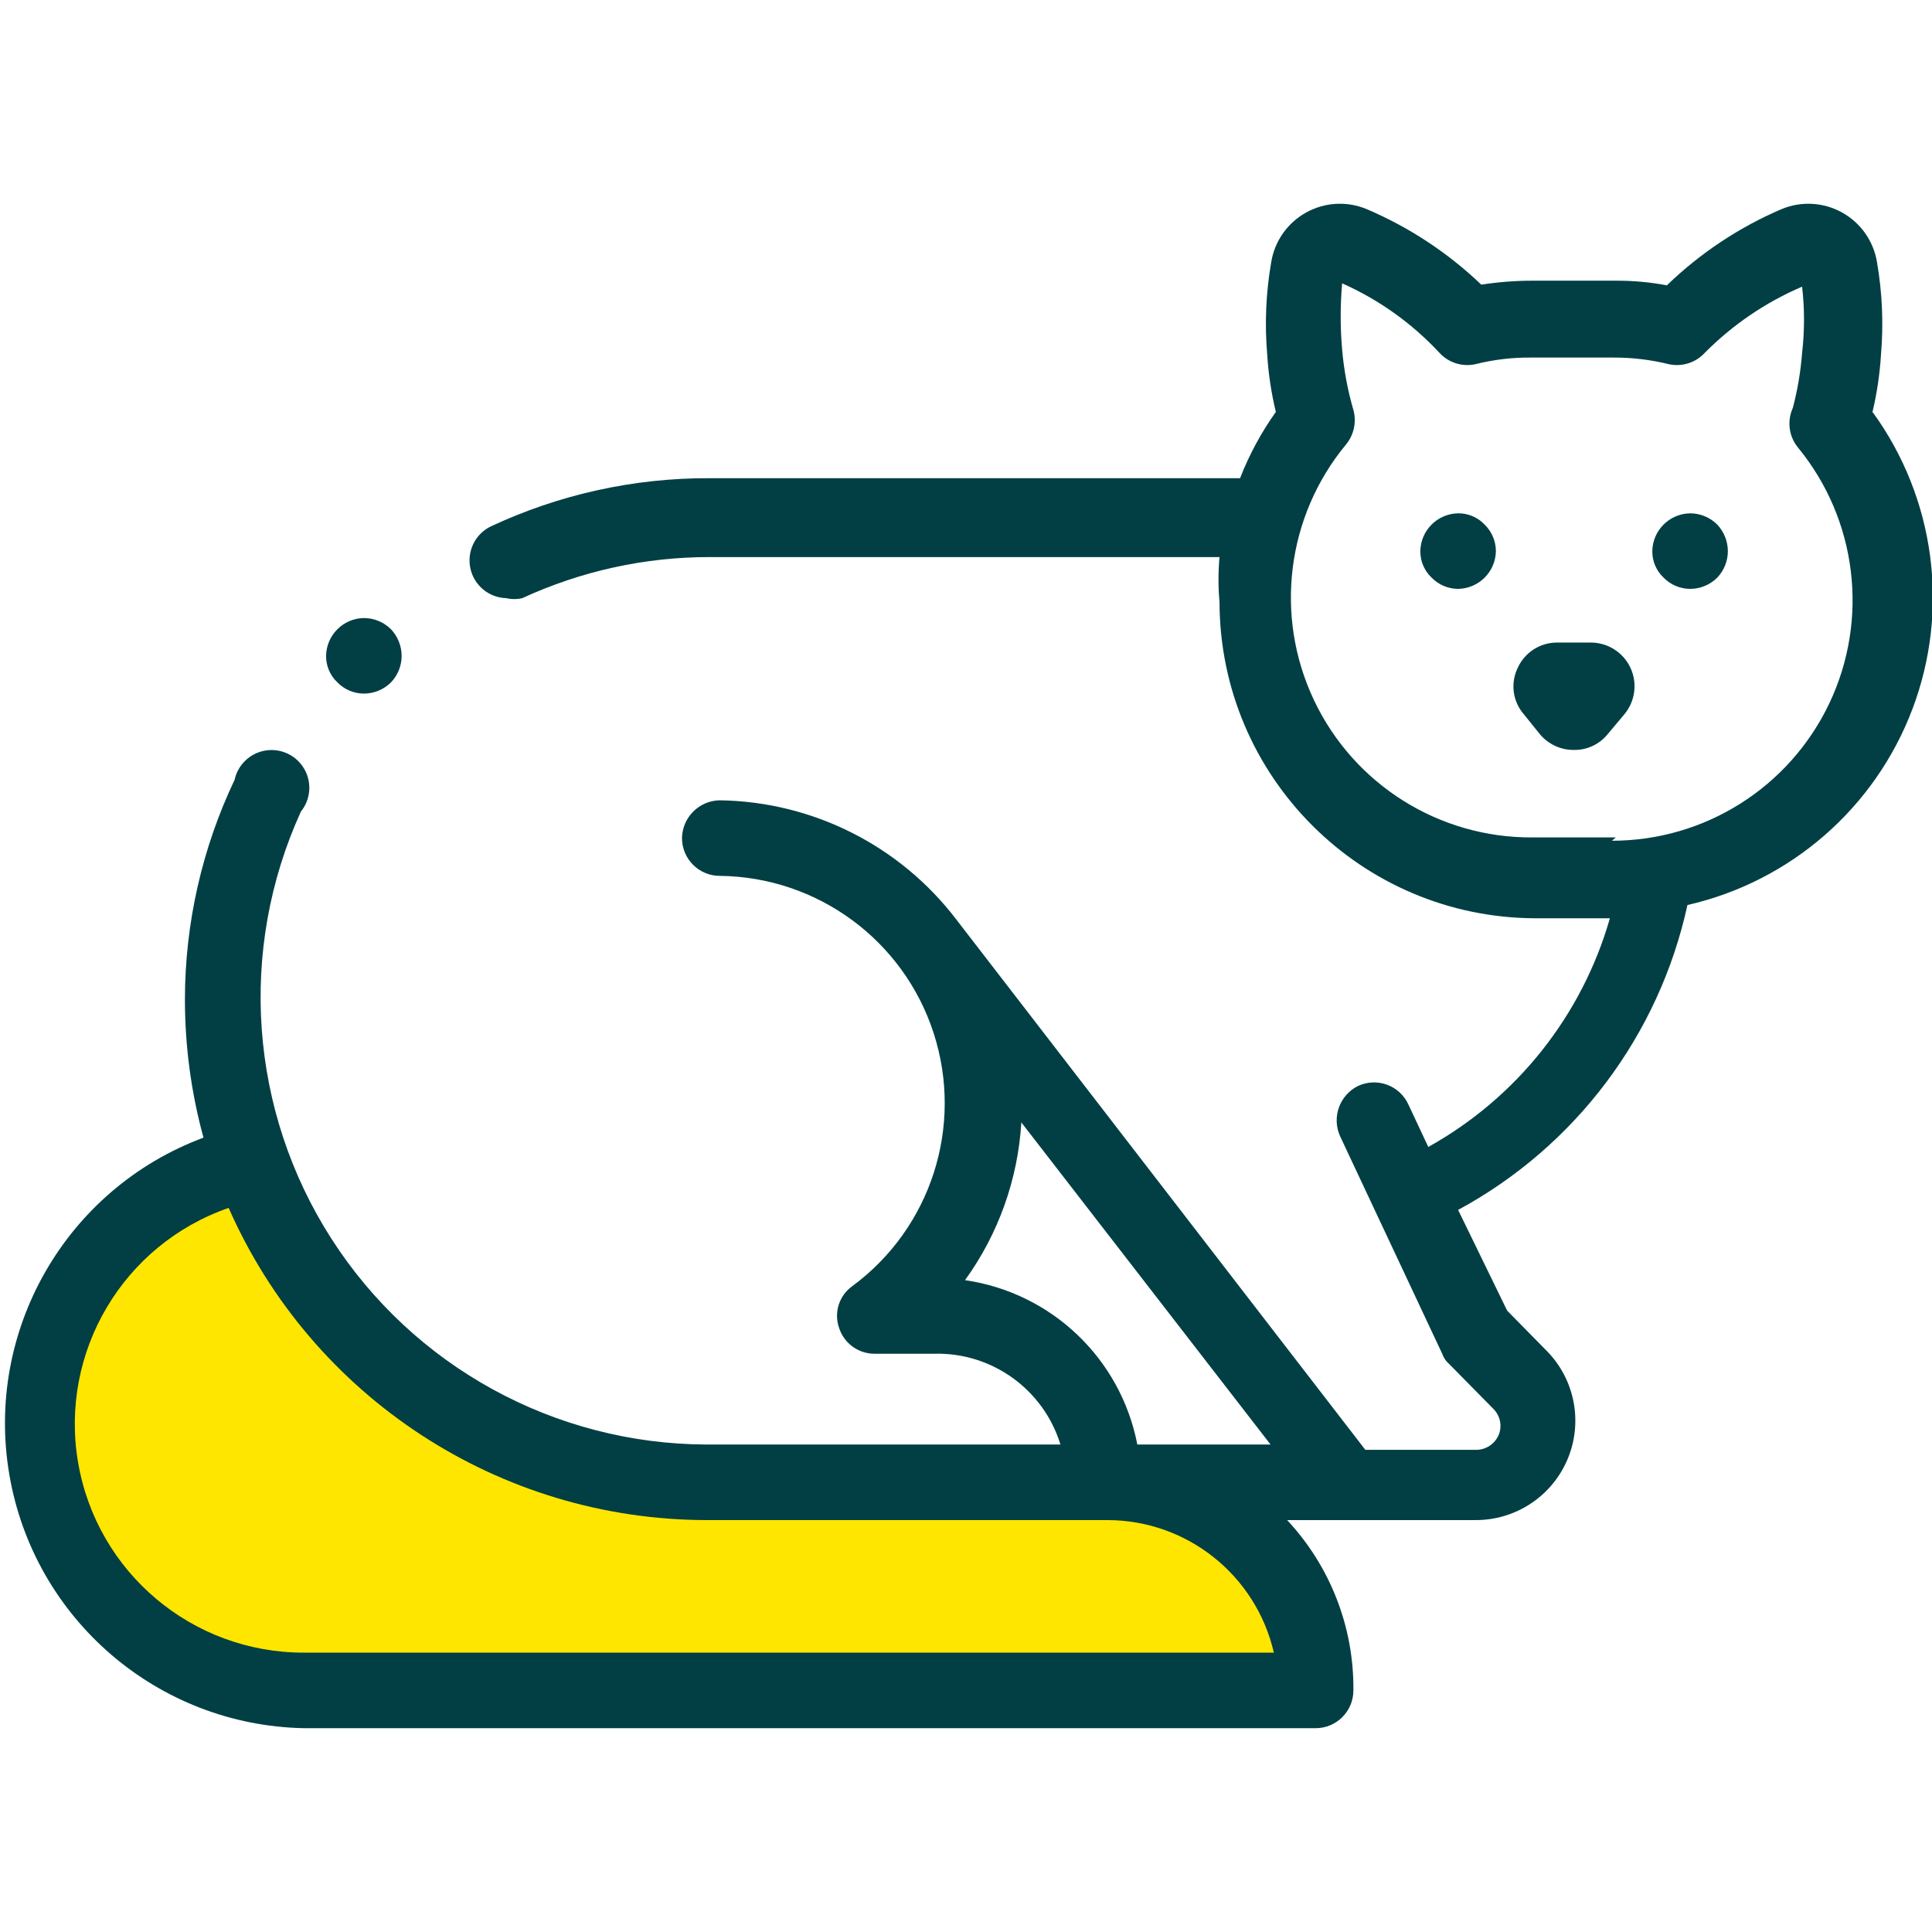
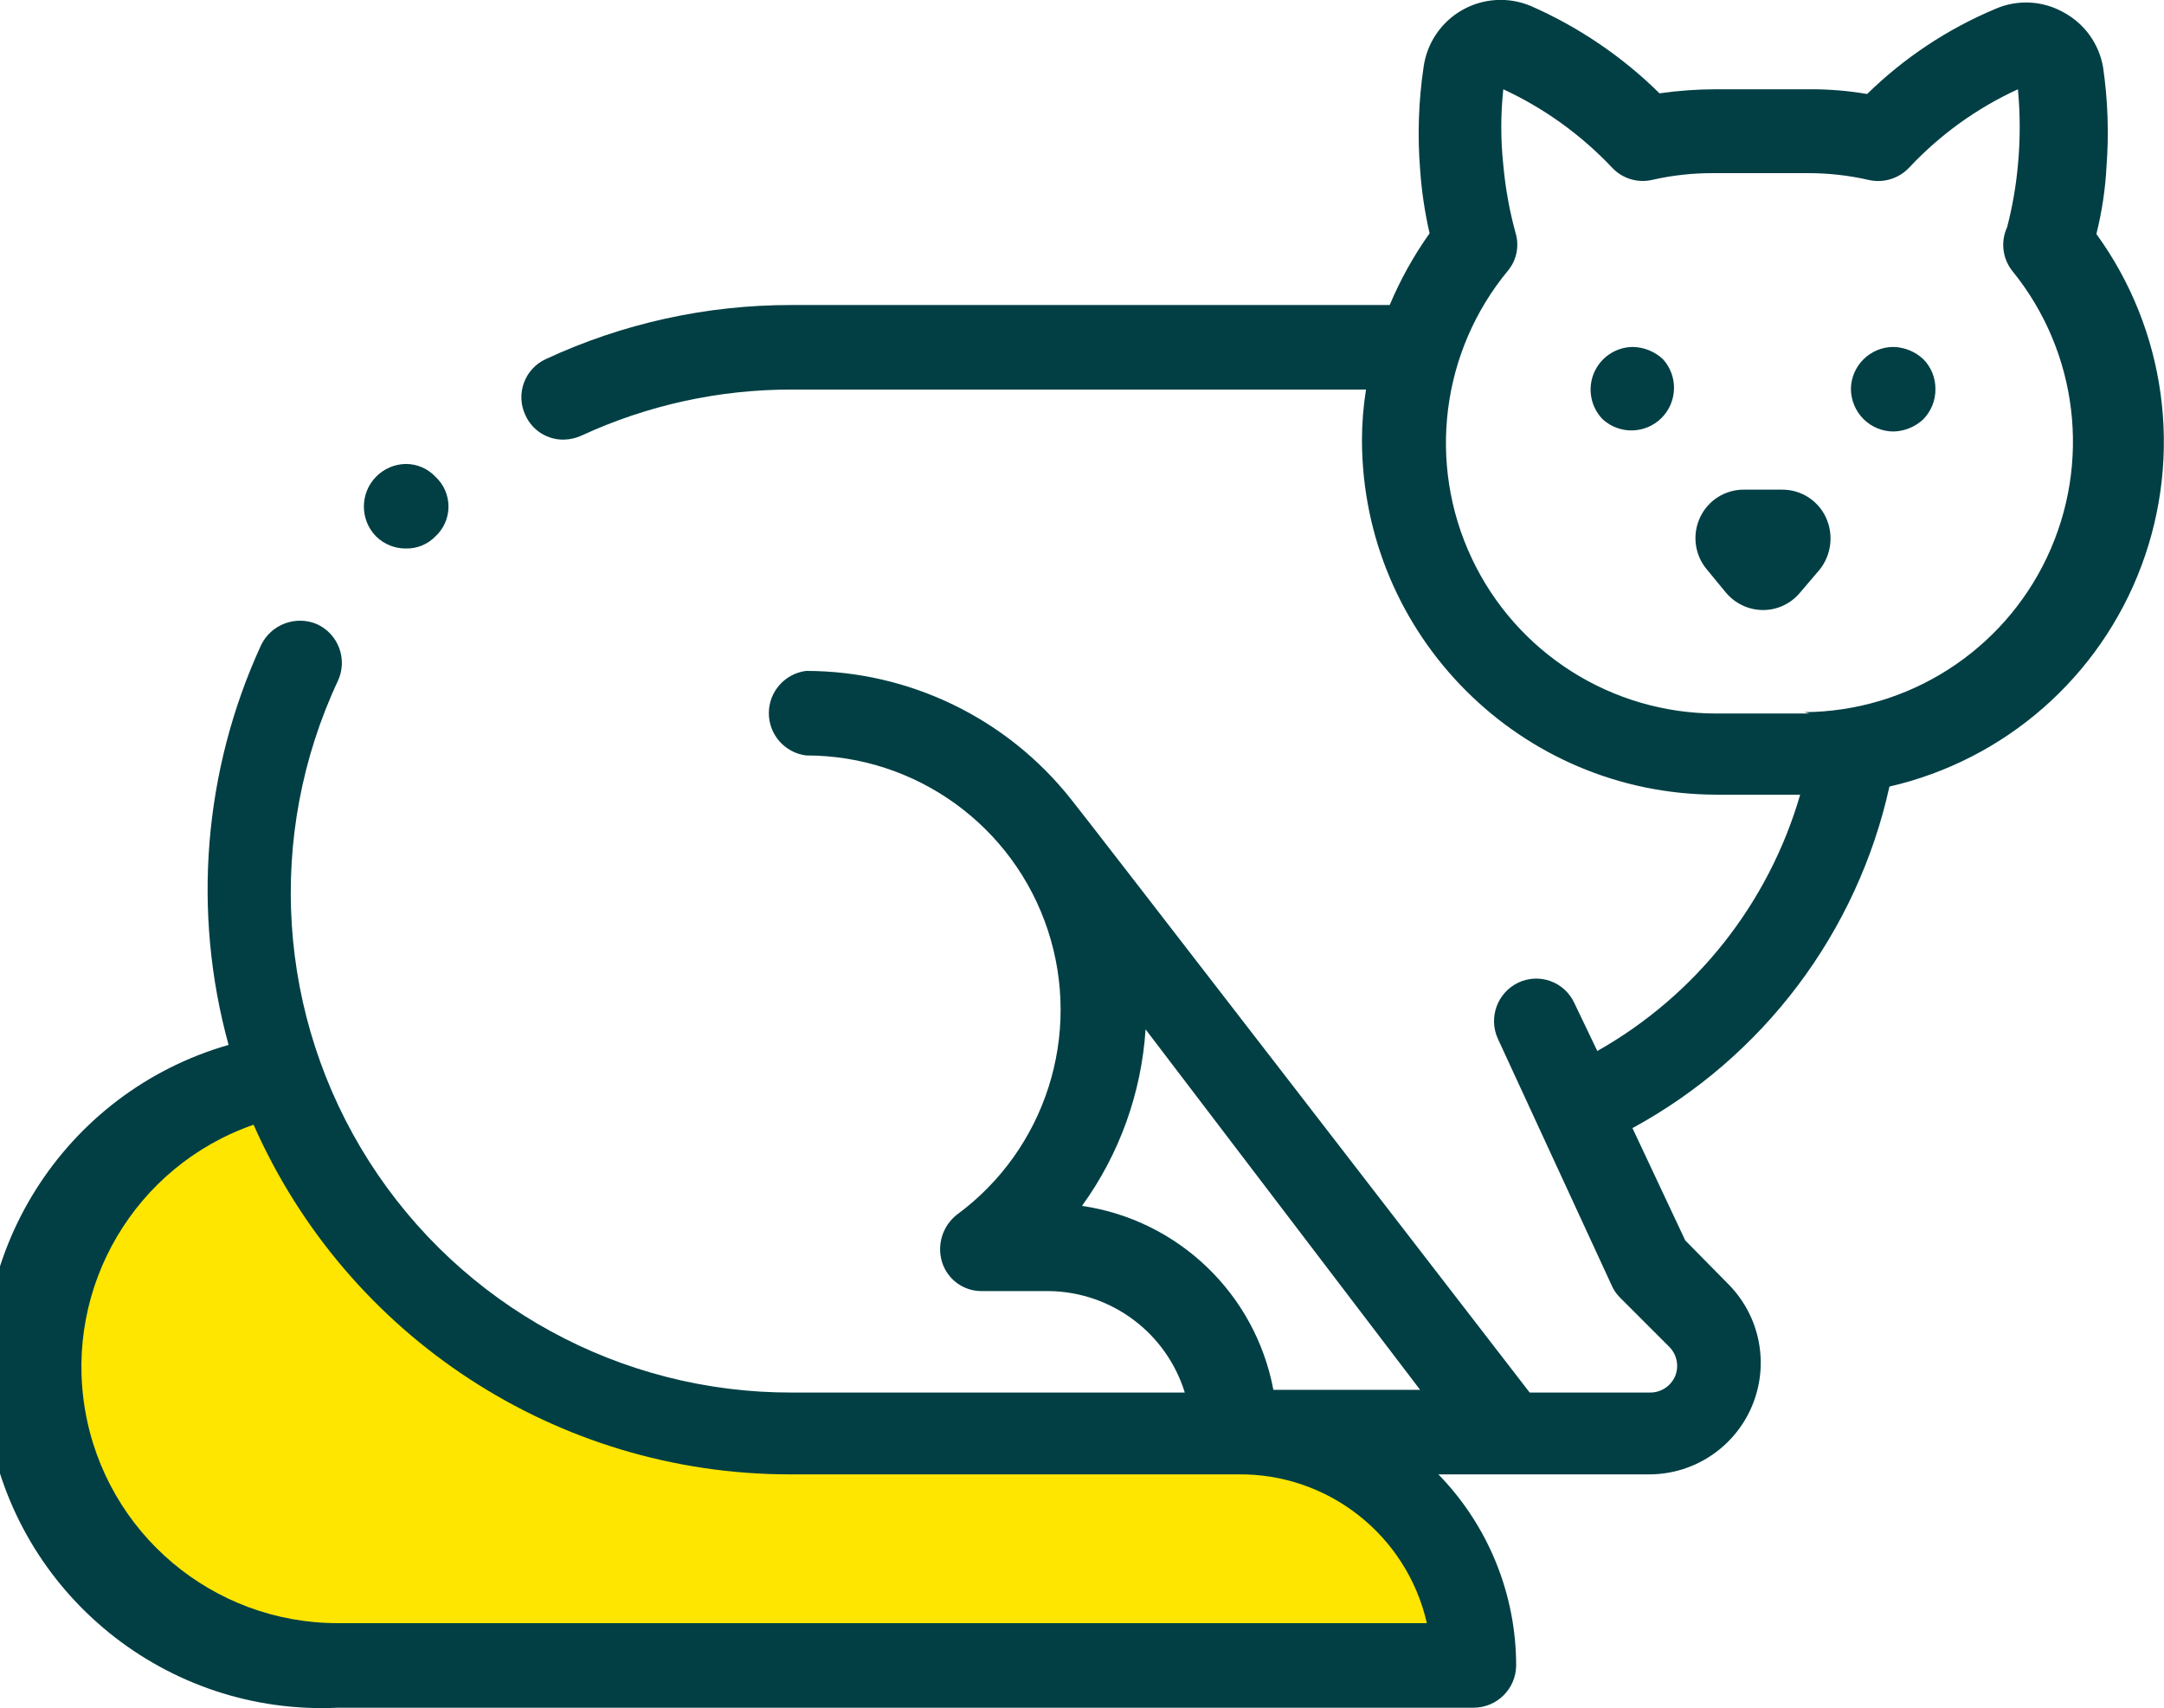
- <svg xmlns="http://www.w3.org/2000/svg" width="40" height="40" id="Layer_1" data-name="Layer 1" viewBox="0 0 29.15 23">
+ <svg xmlns="http://www.w3.org/2000/svg" id="Layer_1" data-name="Layer 1" viewBox="0 0 32 25.25">
  <defs>
    <style>.cls-1{fill:#013f44;}.cls-2{fill:#ffe600;}</style>
  </defs>
  <g id="_Group_" data-name="&lt;Group&gt;">
-     <path id="_Path_" data-name="&lt;Path&gt;" class="cls-1" d="M24.6,7a.66.66,0,0,0-.6-.38h-.51A.65.65,0,0,0,22.9,7a.64.64,0,0,0,.09.7l.25.31a.66.66,0,0,0,.51.23.64.64,0,0,0,.5-.23l.26-.31A.66.66,0,0,0,24.6,7Z" transform="translate(0 0)" />
-     <path id="_Path_2" data-name="&lt;Path&gt;" class="cls-1" d="M22,4.67a.58.58,0,0,0-.57.57.54.54,0,0,0,.17.4.56.56,0,0,0,.4.17.58.58,0,0,0,.57-.57.56.56,0,0,0-.17-.4A.54.54,0,0,0,22,4.67Z" transform="translate(0 0)" />
-     <path id="_Path_3" data-name="&lt;Path&gt;" class="cls-1" d="M25.5,5.81a.58.58,0,0,0,.41-.17.58.58,0,0,0,.16-.4.59.59,0,0,0-.16-.4.58.58,0,0,0-.41-.17.58.58,0,0,0-.57.57.54.54,0,0,0,.17.4A.56.56,0,0,0,25.5,5.81Z" transform="translate(0 0)" />
-     <path class="cls-1" d="M28.25,3.15a5.07,5.07,0,0,0,.13-.87,5.46,5.46,0,0,0-.06-1.4,1.05,1.05,0,0,0-1.44-.8,5.75,5.75,0,0,0-1.73,1.15,4.08,4.08,0,0,0-.77-.07H23.12a5,5,0,0,0-.77.06A5.78,5.78,0,0,0,20.62.08a1.05,1.05,0,0,0-1.44.8,5.46,5.46,0,0,0-.06,1.4,5,5,0,0,0,.13.86,4.61,4.61,0,0,0-.54,1h-8a7.72,7.72,0,0,0-3.31.73.57.57,0,0,0,.24,1.08.52.52,0,0,0,.24,0,6.74,6.74,0,0,1,2.83-.62H18.4a3.82,3.82,0,0,0,0,.68,4.78,4.78,0,0,0,4.77,4.77h1.12a5.76,5.76,0,0,1-2.74,3.45l-.3-.64a.57.57,0,0,0-.76-.28.58.58,0,0,0-.27.76l1.54,3.28a.36.36,0,0,0,.11.16l.66.67a.36.36,0,0,1,.08.4.37.37,0,0,1-.34.22H20.6l-6.17-8A4.57,4.57,0,0,0,10.86,9a.58.58,0,0,0-.57.57.57.57,0,0,0,.57.57,3.43,3.43,0,0,1,2,6.19.55.55,0,0,0-.2.63.56.56,0,0,0,.54.39h.9A1.94,1.94,0,0,1,16,18.72H10.66A6.75,6.75,0,0,1,4.54,9.17a.57.57,0,1,0-1-.48A7.74,7.74,0,0,0,2.79,12a7.93,7.93,0,0,0,.28,2.09A4.6,4.6,0,0,0,4.59,23H19.85a.57.57,0,0,0,.57-.57,3.71,3.71,0,0,0-1-2.57h2.84a1.5,1.5,0,0,0,1.07-2.56l-.59-.6L22,15.18a6.9,6.9,0,0,0,3.46-4.6,4.76,4.76,0,0,0,2.8-7.43ZM17.16,18.72a3.1,3.1,0,0,0-2.6-2.48,4.52,4.52,0,0,0,.85-2.38l3.76,4.86Zm7.22-9.16H23.12a3.62,3.62,0,0,1-2.81-5.93.58.58,0,0,0,.11-.52,4.71,4.71,0,0,1-.17-.91,5.77,5.77,0,0,1,0-1,4.5,4.5,0,0,1,1.47,1.05.57.57,0,0,0,.54.17,3.31,3.31,0,0,1,.83-.1h1.26a3.42,3.42,0,0,1,.83.1.57.57,0,0,0,.54-.17,4.65,4.65,0,0,1,1.47-1,4.34,4.34,0,0,1,0,1,4.64,4.64,0,0,1-.14.83.57.57,0,0,0,.08.6,3.63,3.63,0,0,1-2.81,5.93Z" transform="translate(0 0)" />
-     <path class="cls-2" d="M4.59,21.86a3.45,3.45,0,0,1-1.14-6.71,7.89,7.89,0,0,0,7.21,4.71h6.05a2.58,2.58,0,0,1,2.51,2Z" transform="translate(0 0)" />
-     <path id="_Path_4" data-name="&lt;Path&gt;" class="cls-1" d="M5.49,7.39a.58.58,0,0,0,.41-.17.58.58,0,0,0,.16-.4.59.59,0,0,0-.16-.4.58.58,0,0,0-.41-.17.58.58,0,0,0-.57.57.54.54,0,0,0,.17.4A.56.56,0,0,0,5.49,7.39Z" transform="translate(0 0)" />
+     <path id="_Path_" data-name="&lt;Path&gt;" class="cls-1" d="M27,7.65a.71.71,0,0,0-.65-.41h-.56a.71.71,0,0,0-.65.41.72.72,0,0,0,.1.77l.28.34a.72.72,0,0,0,.55.26.71.71,0,0,0,.55-.26l.29-.34A.74.74,0,0,0,27,7.65Z" transform="translate(0 0)" />
+     <path id="_Path_2" data-name="&lt;Path&gt;" class="cls-1" d="M24.14,5.13A.63.63,0,0,0,23.7,6.2a.63.63,0,0,0,.89-.89A.67.67,0,0,0,24.14,5.13Z" transform="translate(0 0)" />
+     <path id="_Path_3" data-name="&lt;Path&gt;" class="cls-1" d="M28,6.38a.67.67,0,0,0,.44-.18.63.63,0,0,0,.18-.45.62.62,0,0,0-.18-.44A.67.67,0,0,0,28,5.13a.63.63,0,0,0-.63.62.64.64,0,0,0,.19.45A.63.63,0,0,0,28,6.38Z" transform="translate(0 0)" />
+     <path class="cls-1" d="M31,3.46a5.21,5.21,0,0,0,.15-1A6.69,6.69,0,0,0,31.1,1a1.14,1.14,0,0,0-.59-.82,1.13,1.13,0,0,0-1-.05,6.06,6.06,0,0,0-1.9,1.26,4.88,4.88,0,0,0-.85-.07H25.38a5.93,5.93,0,0,0-.84.06A6.33,6.33,0,0,0,22.64.09,1.15,1.15,0,0,0,21.05,1,6.69,6.69,0,0,0,21,2.51a6.1,6.1,0,0,0,.14.94,5.51,5.51,0,0,0-.59,1.06H11.71a8.59,8.59,0,0,0-3.64.8.62.62,0,0,0-.3.83.61.61,0,0,0,.57.36.65.65,0,0,0,.26-.06,7.38,7.38,0,0,1,3.11-.68H20.2a4.74,4.74,0,0,0-.06.75,5.25,5.25,0,0,0,5.24,5.24h1.24a6.4,6.4,0,0,1-3,3.79l-.34-.71a.62.62,0,0,0-.83-.3.63.63,0,0,0-.3.83L23.83,19a.57.57,0,0,0,.12.18l.73.73a.4.4,0,0,1,.09.44.4.4,0,0,1-.37.24H22.62s-6.76-8.76-6.78-8.77a5,5,0,0,0-3.92-1.9.63.63,0,0,0,0,1.25,3.76,3.76,0,0,1,2.23,6.79.65.65,0,0,0-.22.7.61.61,0,0,0,.59.43h1a2.13,2.13,0,0,1,2,1.5H11.71A7.39,7.39,0,0,1,5,10.06a.63.63,0,0,0-.31-.83.64.64,0,0,0-.83.31,8.66,8.66,0,0,0-.48,5.91A5,5,0,0,0,5,25.25H21.79a.63.63,0,0,0,.63-.62,4.05,4.05,0,0,0-1.15-2.83H24.4A1.65,1.65,0,0,0,25.57,19l-.65-.66-.78-1.66a7.62,7.62,0,0,0,3.8-5.05A5.23,5.23,0,0,0,31,3.46ZM18.83,20.55A3.38,3.38,0,0,0,16,17.83a5,5,0,0,0,.94-2.61L21,20.55Zm7.93-10H25.38A4,4,0,0,1,22.3,4a.6.6,0,0,0,.11-.56,5.78,5.78,0,0,1-.18-1,5.25,5.25,0,0,1,0-1.12,5.25,5.25,0,0,1,1.61,1.16.62.62,0,0,0,.59.18,4,4,0,0,1,.91-.1h1.38a4,4,0,0,1,.91.1.63.63,0,0,0,.6-.18,5.13,5.13,0,0,1,1.61-1.16,6,6,0,0,1,0,1.12,5.71,5.71,0,0,1-.16.92.62.62,0,0,0,.08.65,4,4,0,0,1-3.08,6.52Z" transform="translate(0 0)" />
+     <path class="cls-2" d="M5,24a3.79,3.79,0,0,1-1.25-7.37,8.67,8.67,0,0,0,7.92,5.17h6.63A2.83,2.83,0,0,1,21.1,24Z" transform="translate(0 0)" />
+     <path id="_Path_4" data-name="&lt;Path&gt;" class="cls-1" d="M6,8.11a.59.59,0,0,0,.44-.18.6.6,0,0,0,0-.88A.6.6,0,0,0,6,6.86a.63.63,0,0,0-.44.19.63.63,0,0,0,0,.88A.62.62,0,0,0,6,8.11Z" transform="translate(0 0)" />
  </g>
</svg>
